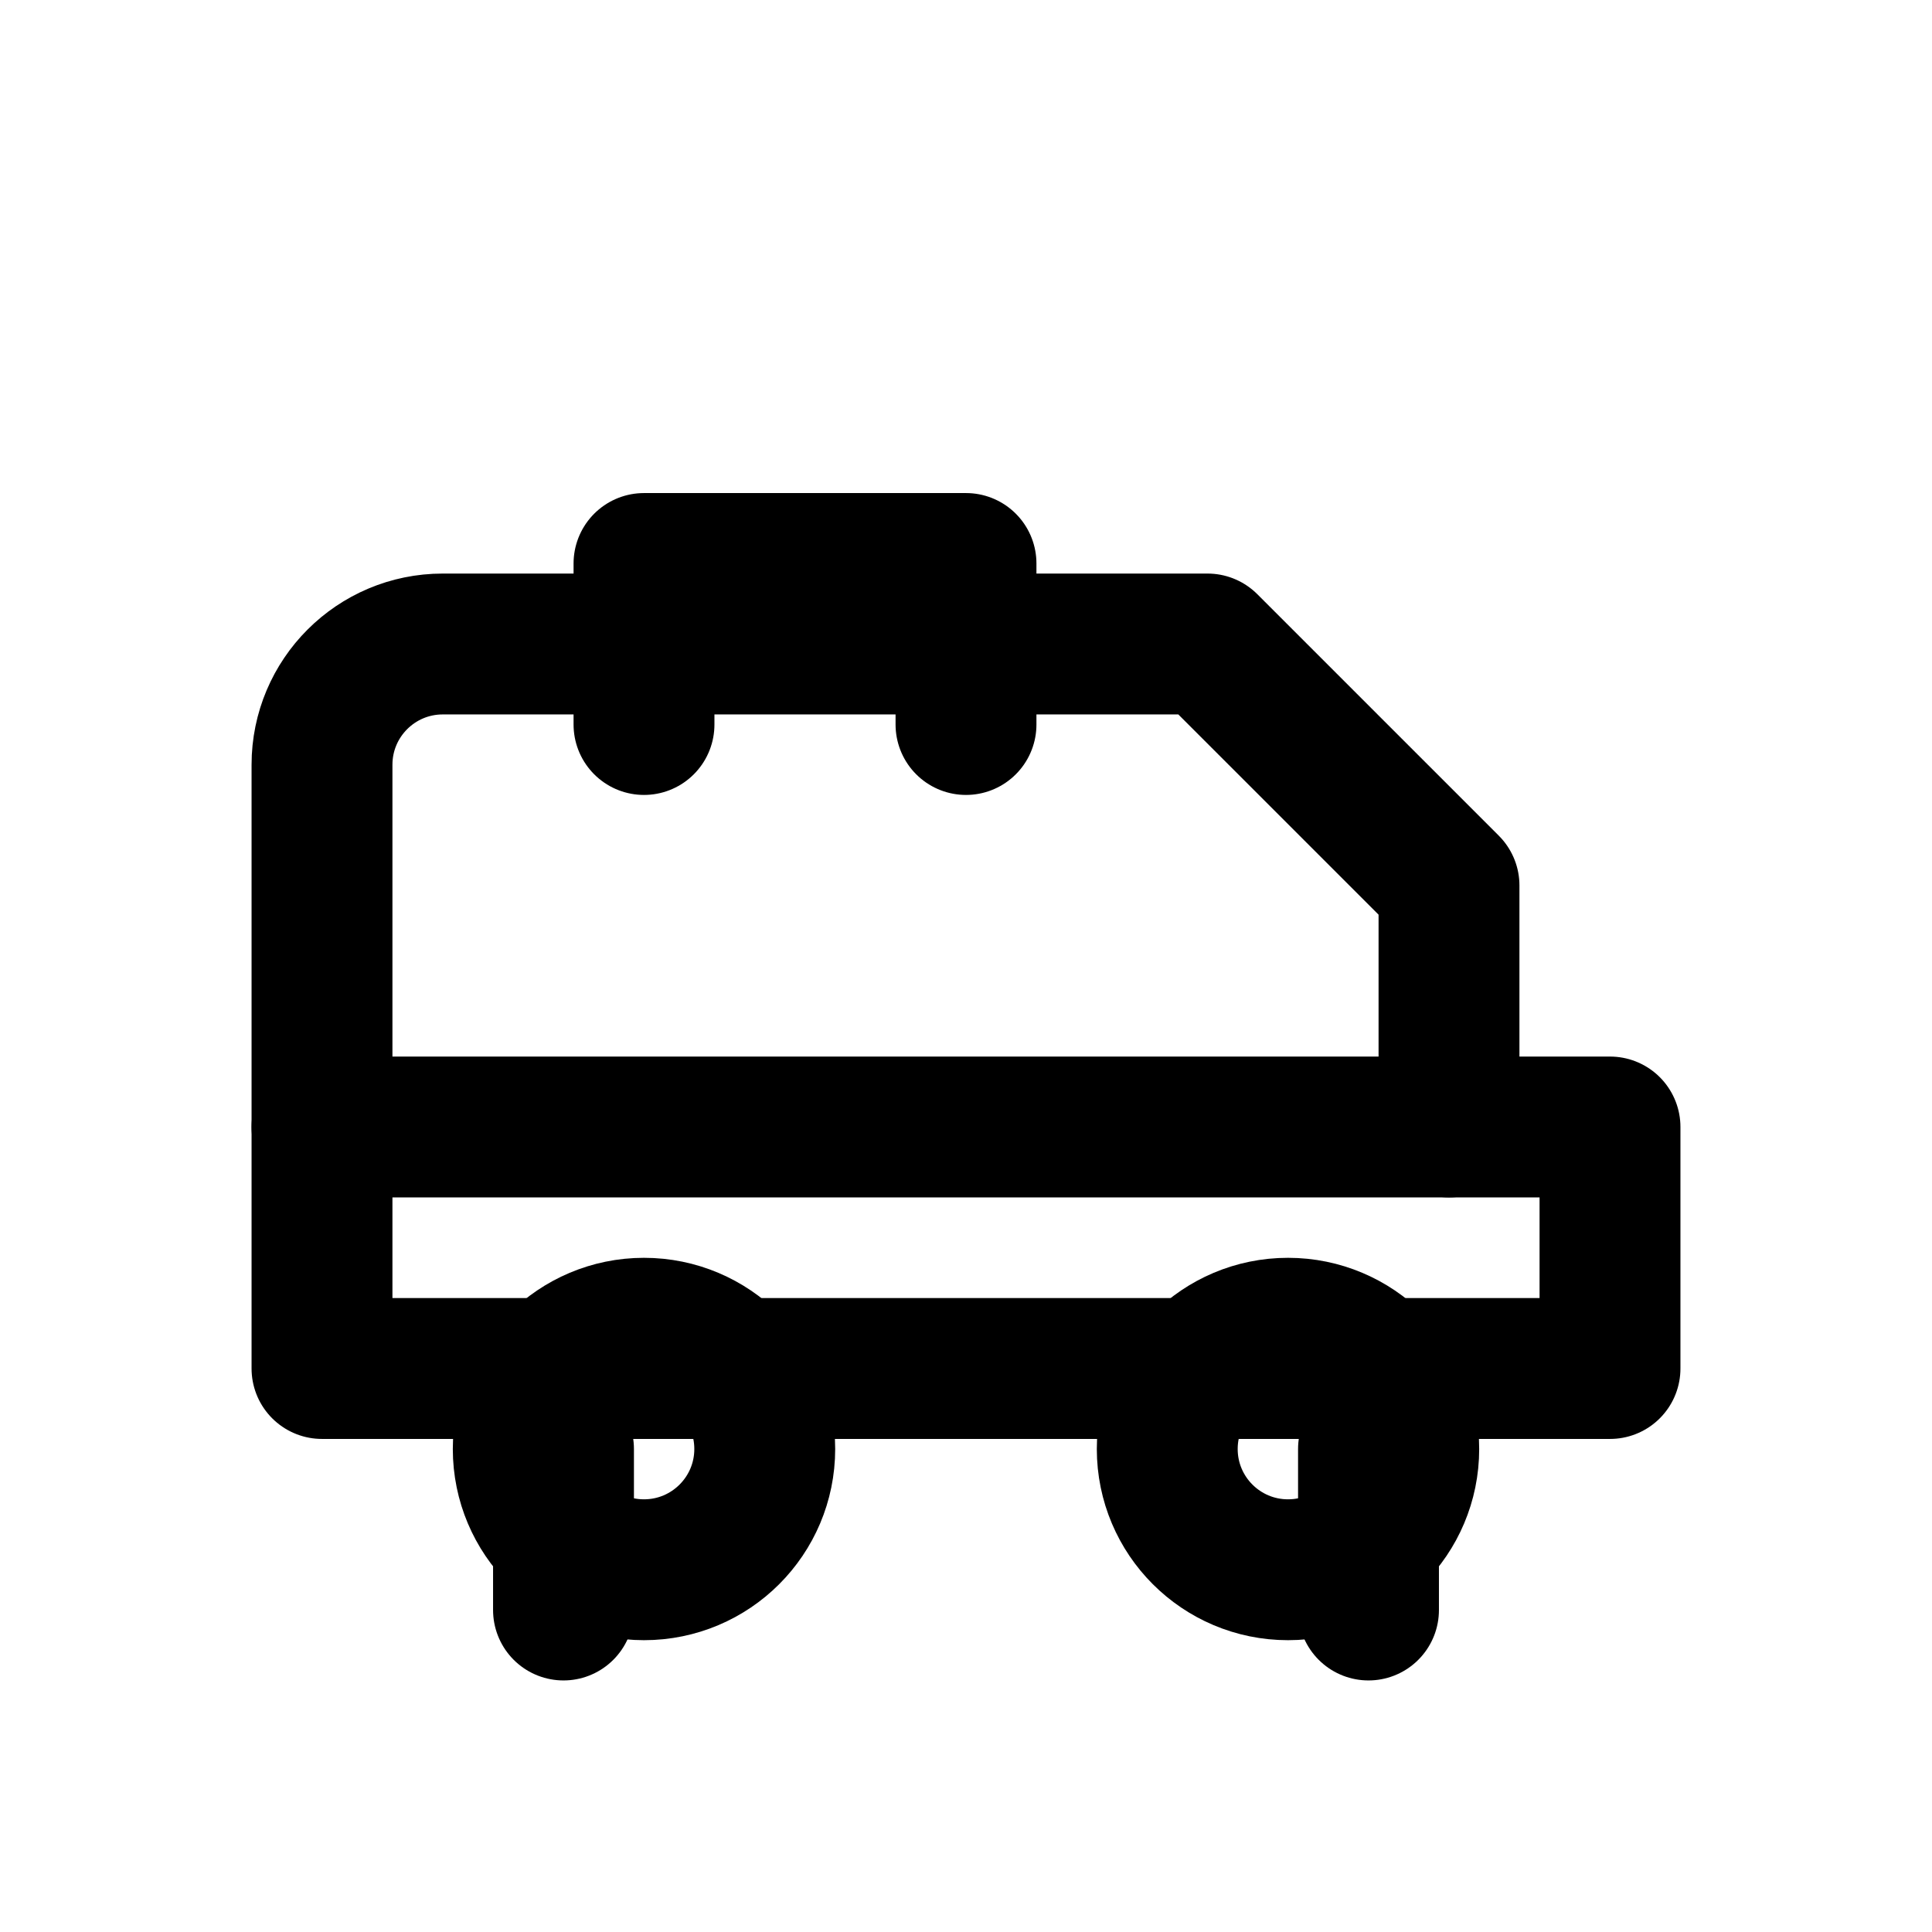
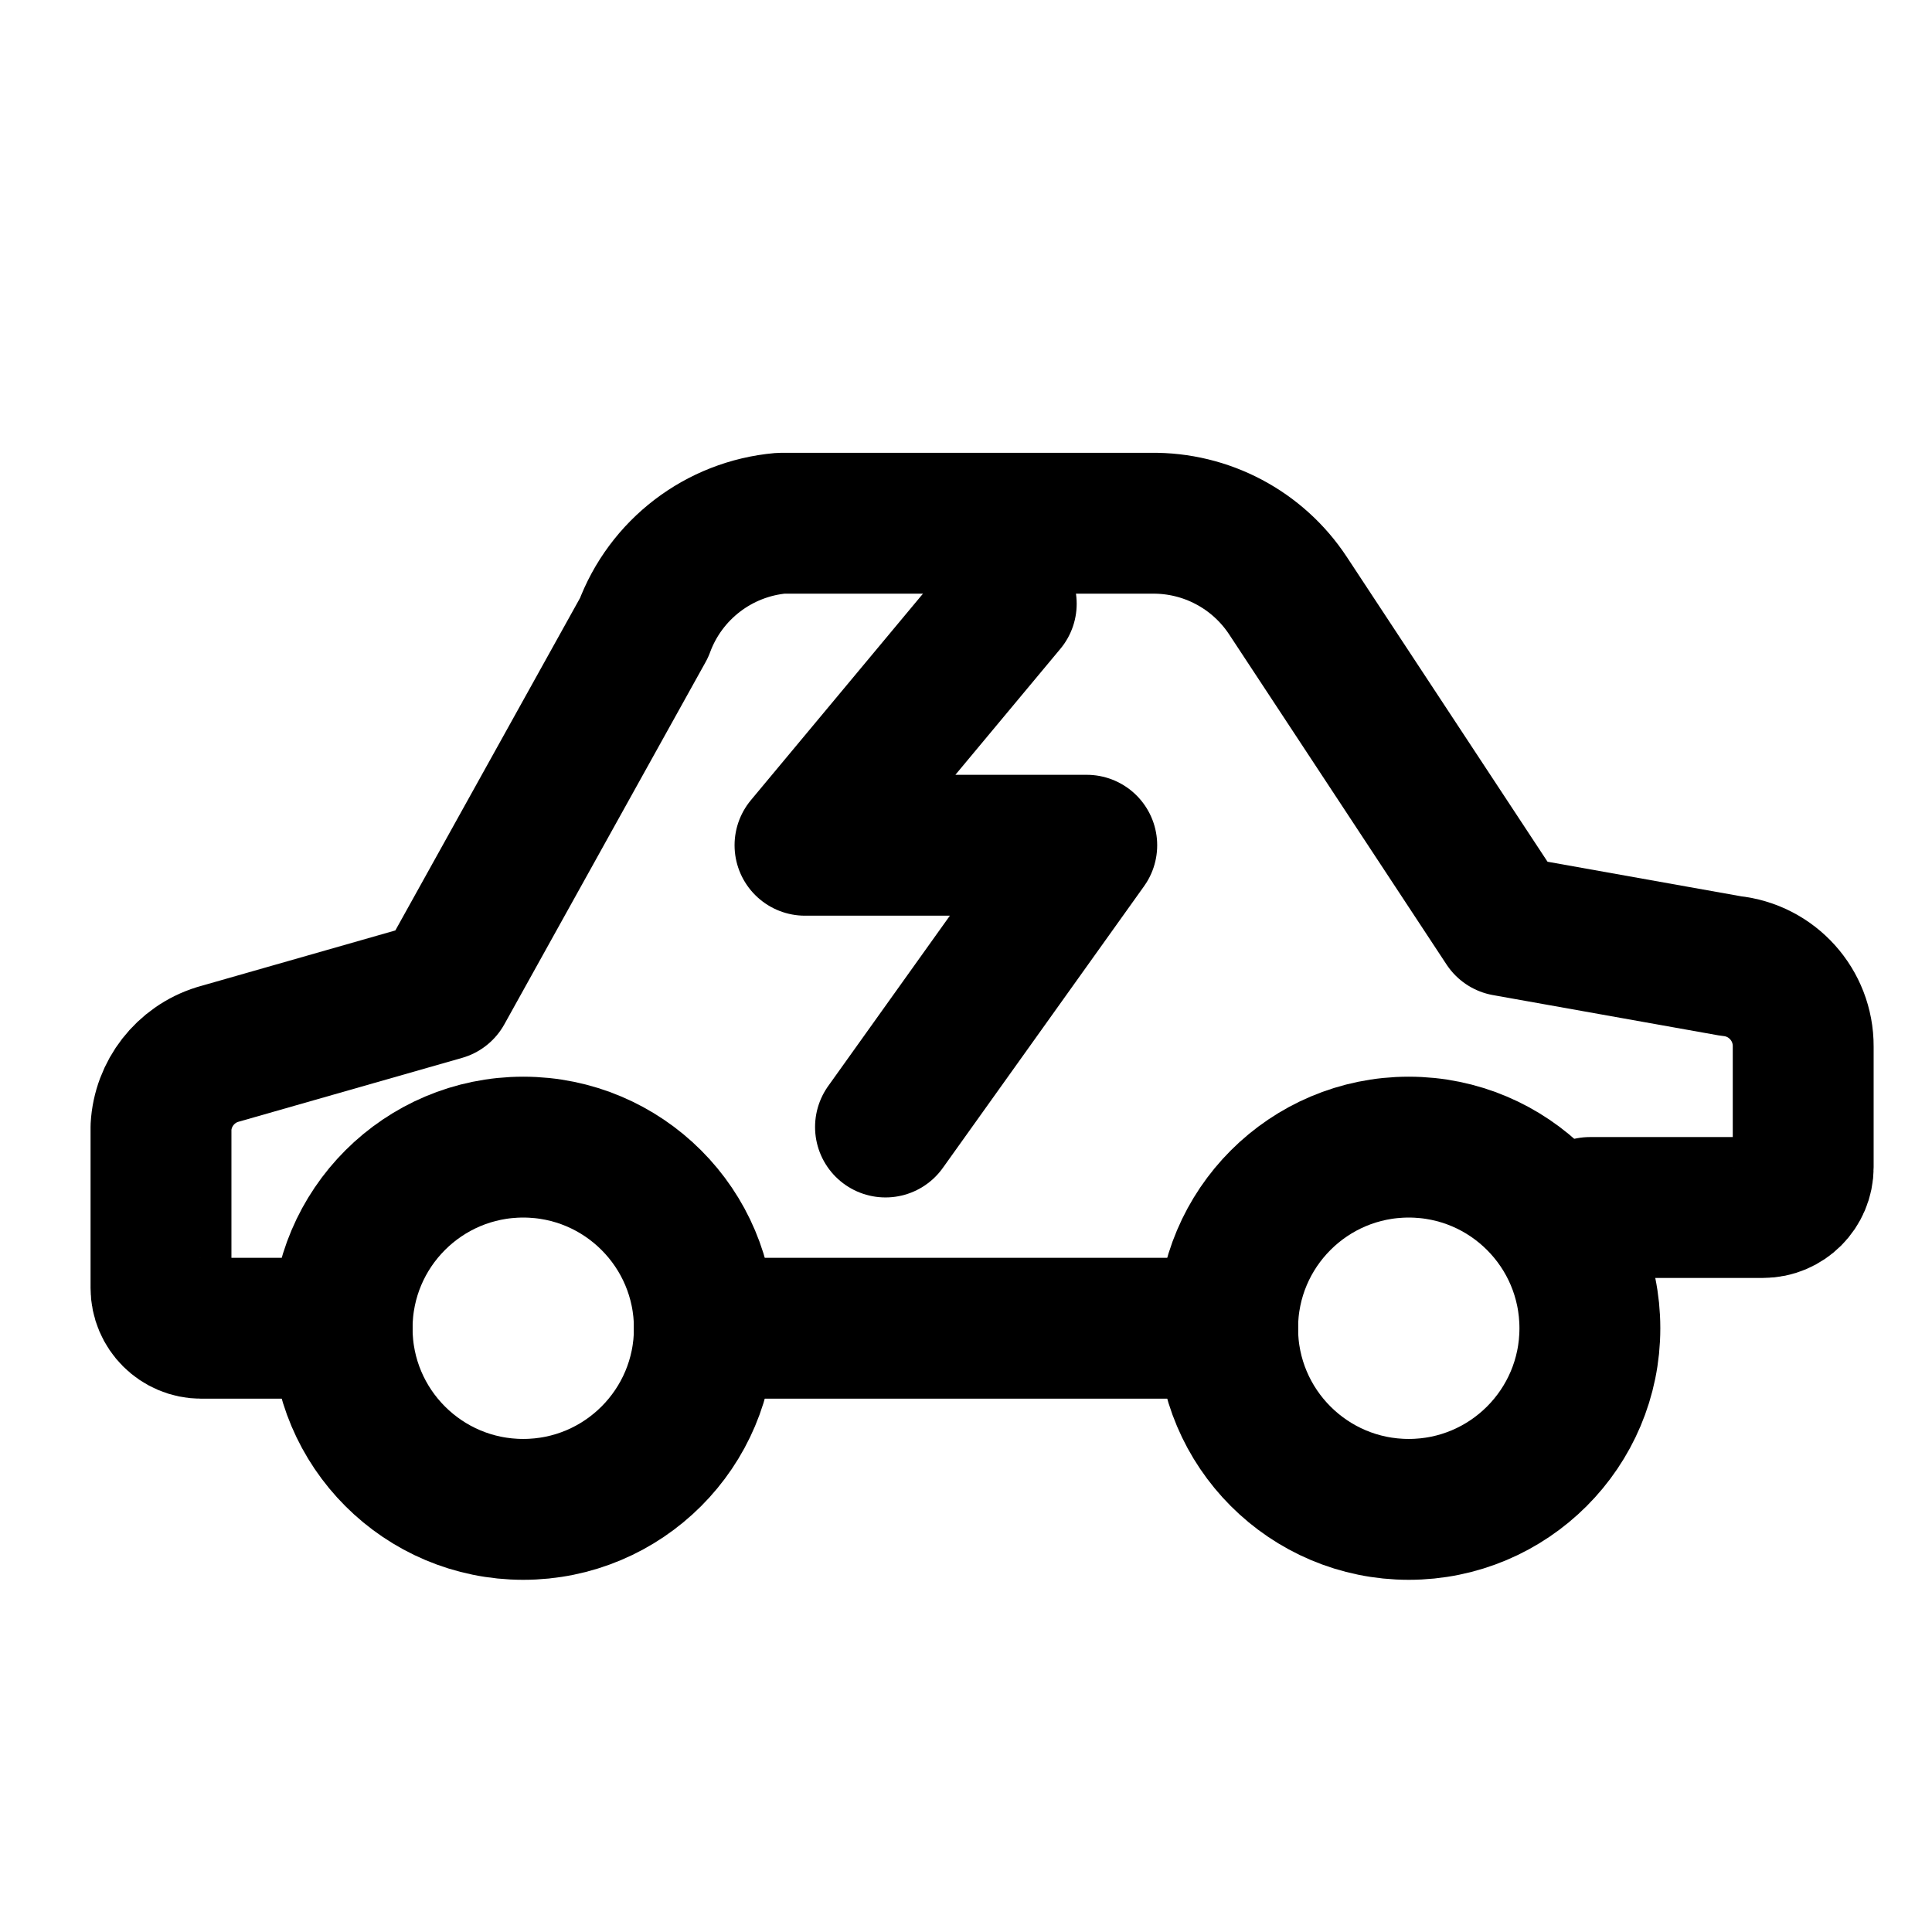
<svg xmlns="http://www.w3.org/2000/svg" width="24" height="24" viewBox="0 0 24 24" fill="none" stroke="currentColor" stroke-width="1.75" stroke-linecap="round" stroke-linejoin="round">
-   <path d="M4 14V9.5A1.5 1.5 0 0 1 5.5 8H15l3 3v3" />
-   <path d="M4 14h16v3H4z" />
-   <path d="M8 9V7h4v2" />
-   <path d="M7 18v2M17 18v2" />
-   <circle cx="8" cy="18" r="1.5" />
-   <circle cx="16" cy="18" r="1.5" />
+   <circle cx="6.5" cy="16.5" r="2.25" />
+   <circle cx="17.5" cy="16.5" r="2.25" />
+   <path d="M4.25 16.5H2.5a.5.5 0 0 1-.5-.5v-2a1 1 0 0 1 .7-.9l2.8-.8 2.5-4.5A2 2 0 0 1 9.7 6.5h4.6a2 2 0 0 1 1.7.9l2.7 4.1 2.8.5a1 1 0 0 1 .9 1v1.5a.5.5 0 0 1-.5.5h-2.15" />
+   <path d="M8.75 16.5h6.5" />
+   <path d="M12.5 7.5l-2.5 3h3.5l-2.5 3.5" />
</svg>
